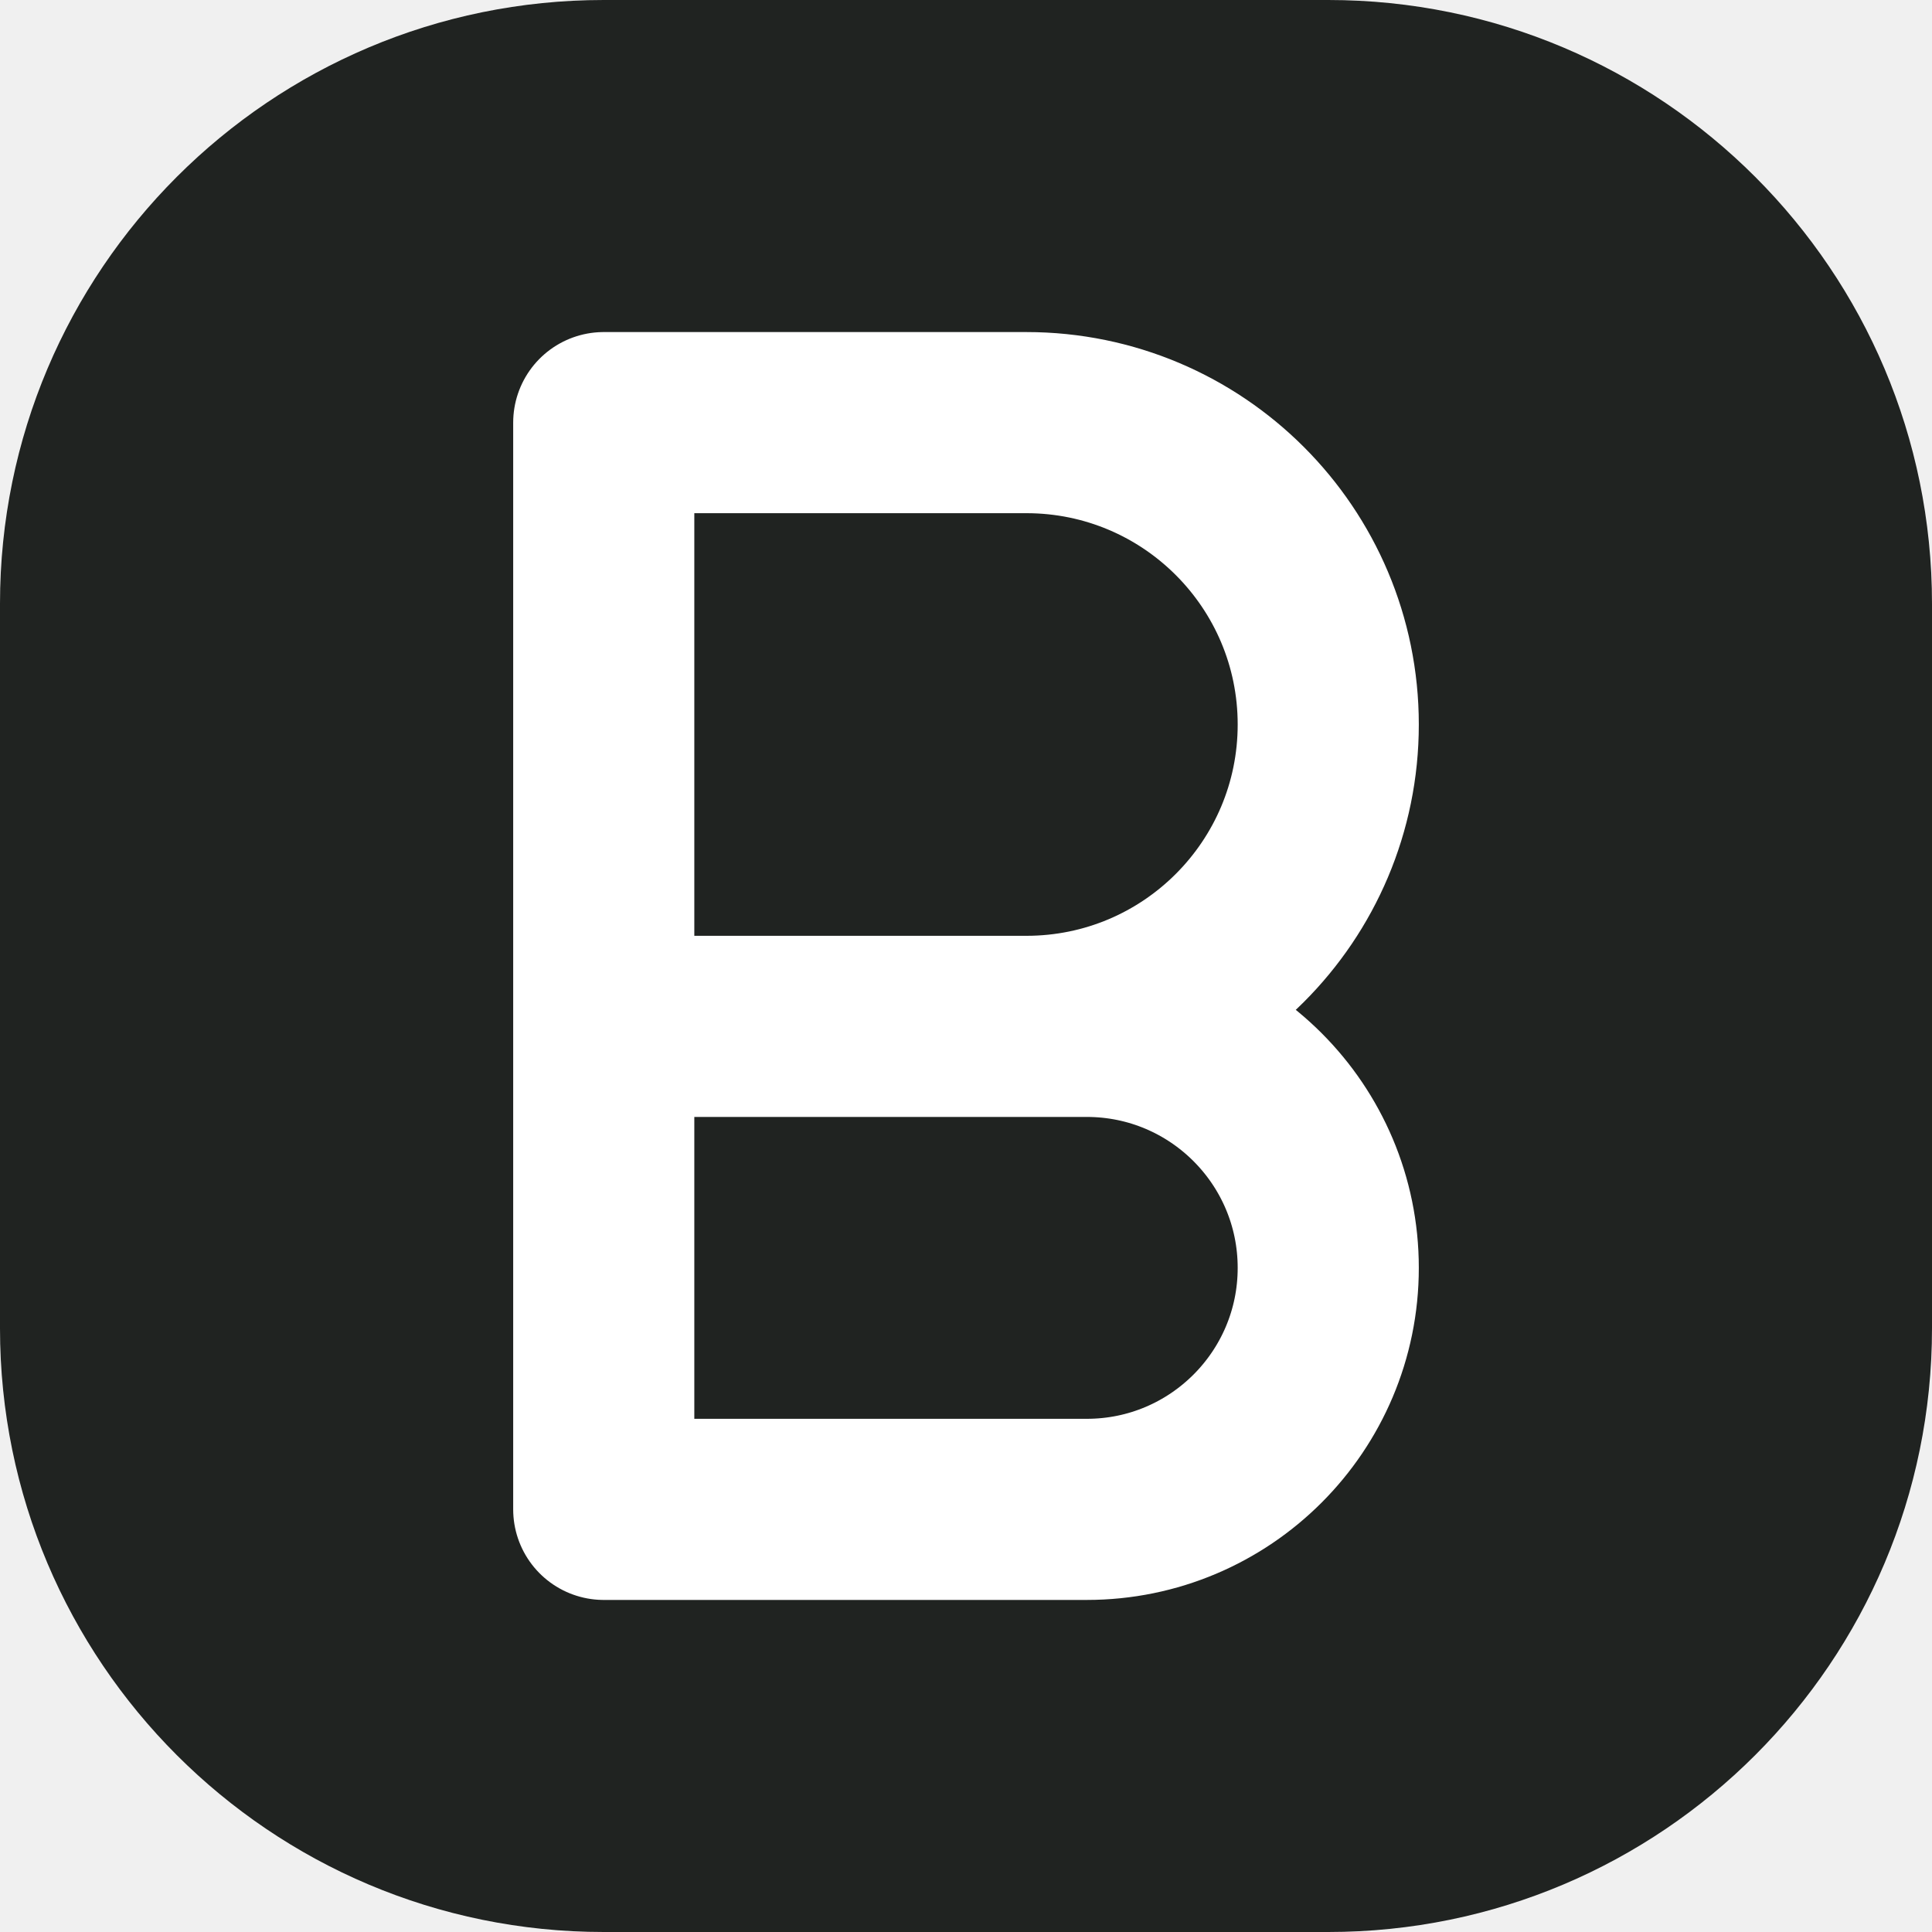
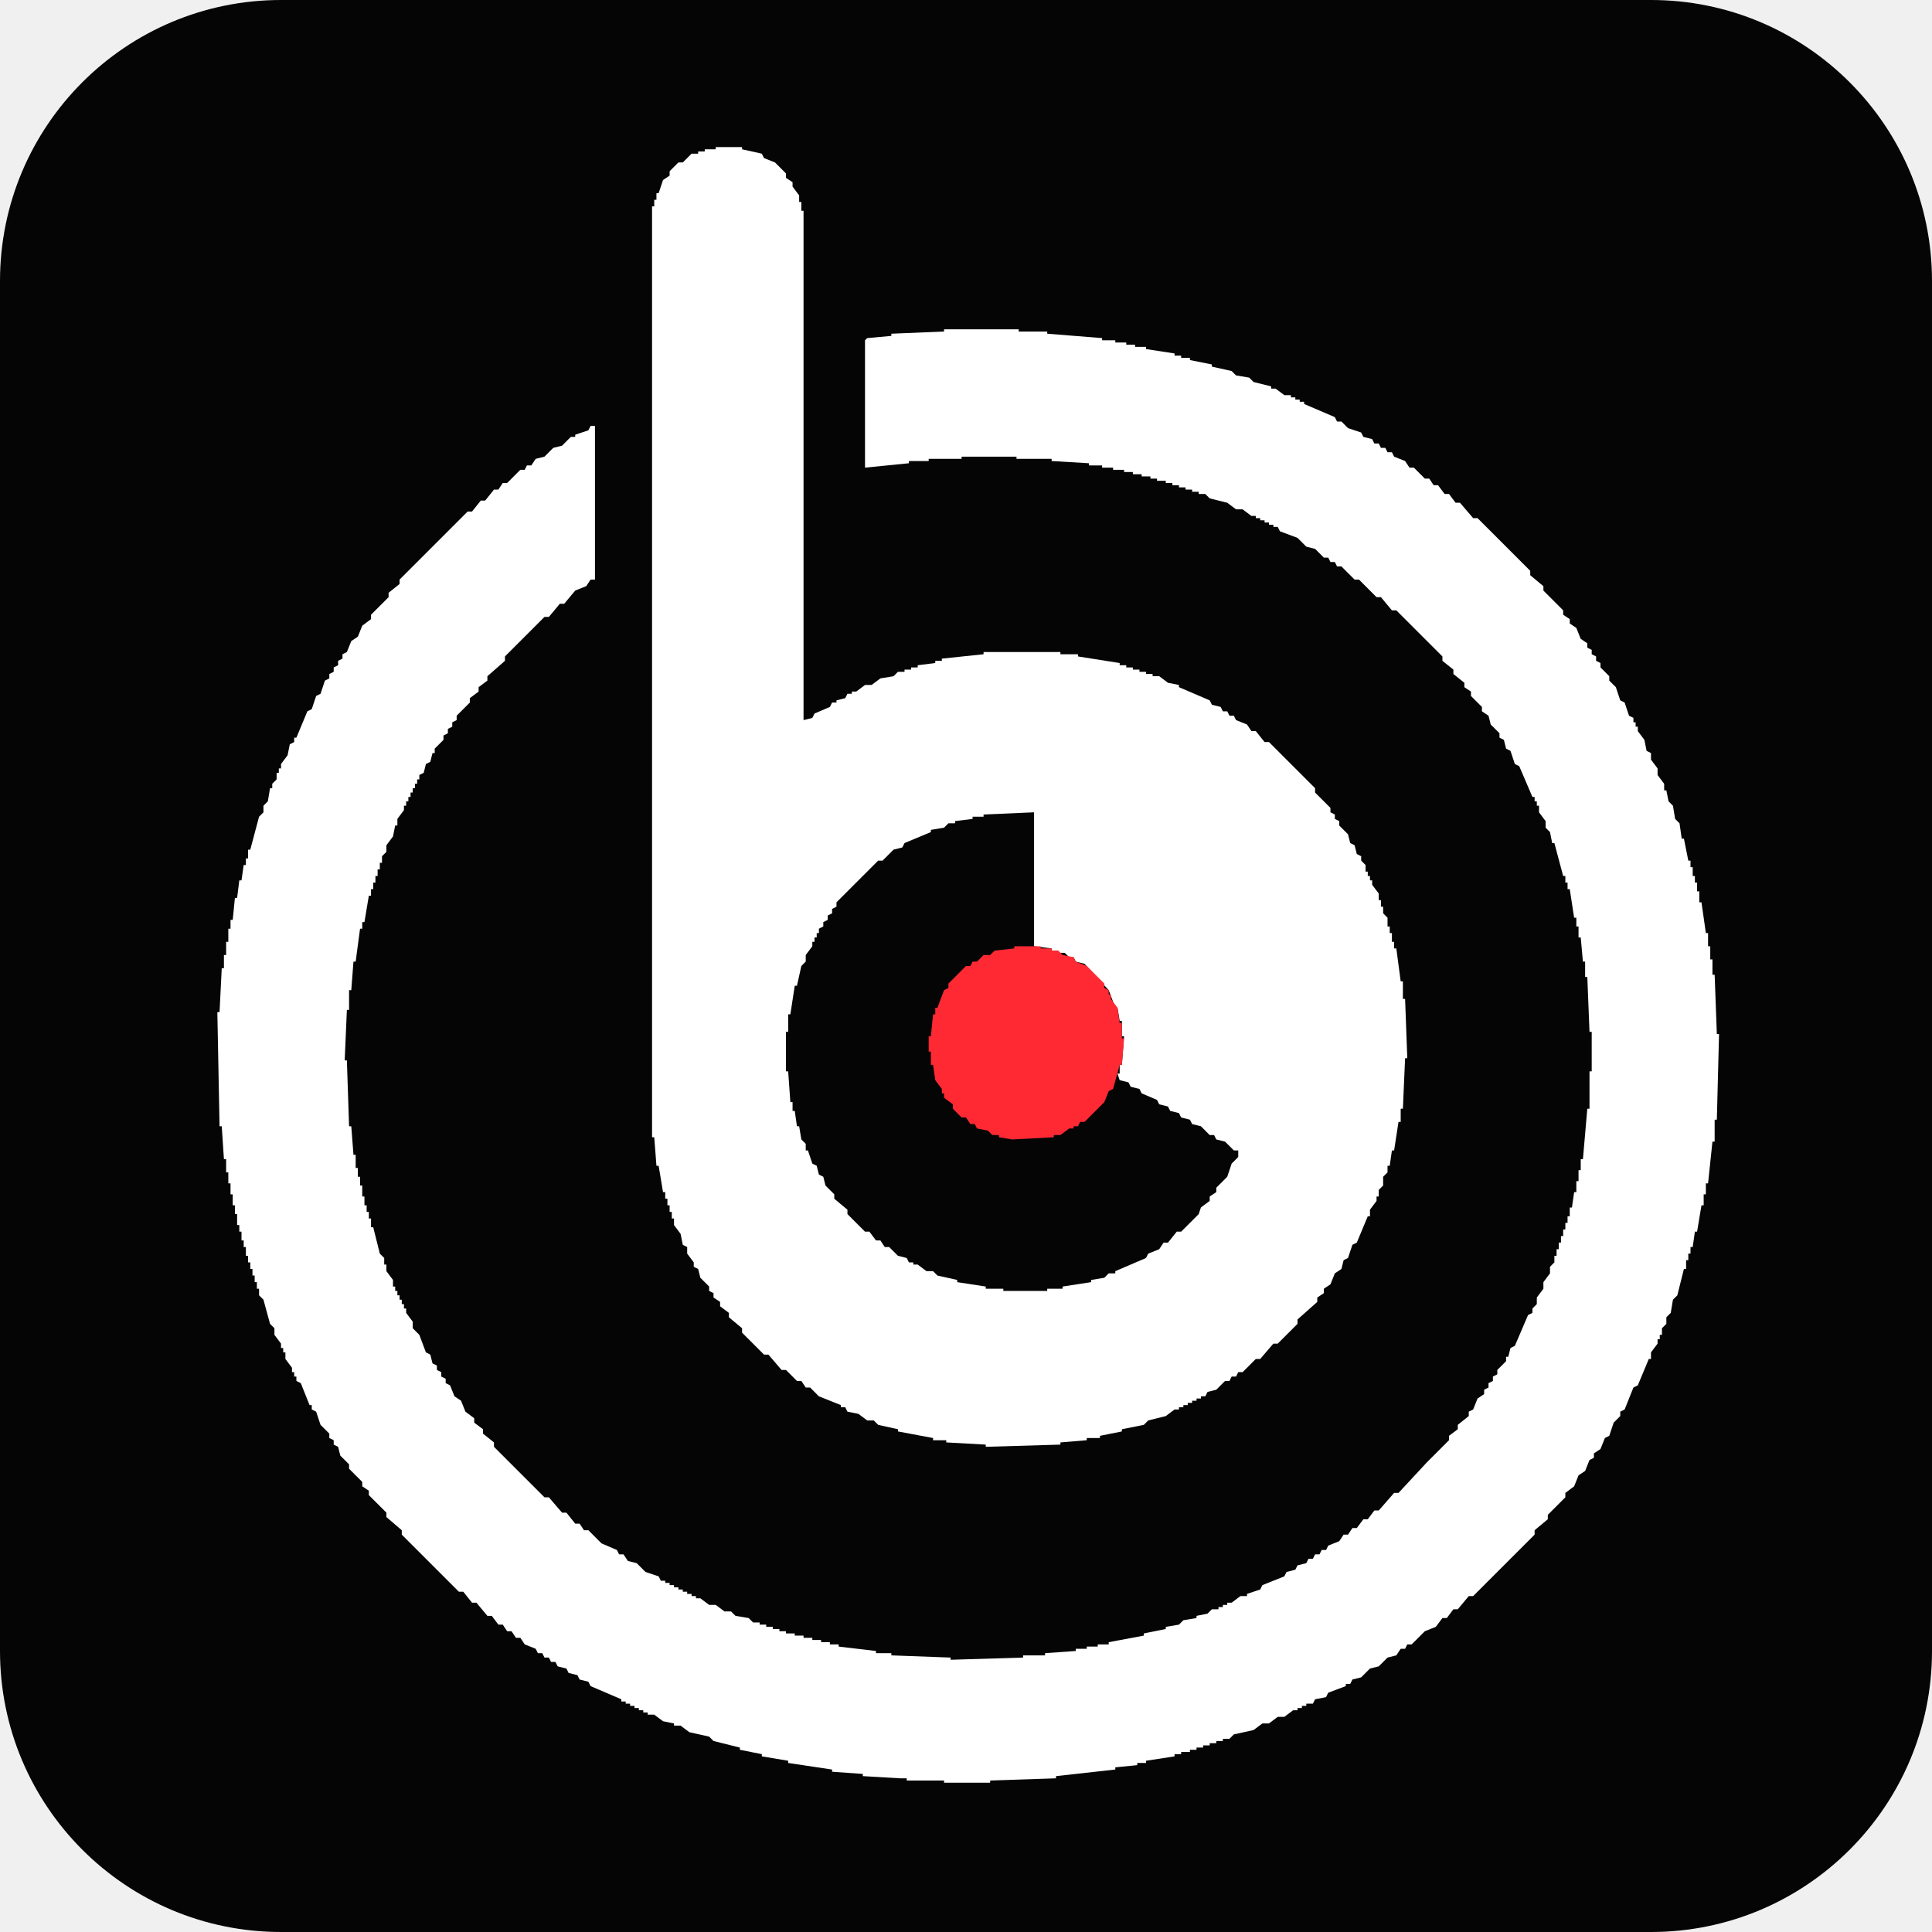
- <svg xmlns="http://www.w3.org/2000/svg" viewBox="0 0 32 32">
-   <rect width="32" height="32" rx="10" fill="#202321" />
-   <path d="M10 7h7a5 5 0 0 1 0 10h-7V7Zm0 10h8a4 4 0 0 1 0 8h-8V17Z" fill="none" stroke="#fff" stroke-width="3" stroke-linejoin="round" />
+ <svg xmlns="http://www.w3.org/2000/svg" viewBox="182 158 880 880">
+   <rect x="182" y="158" width="880" height="880" rx="128" fill="#050505" />
+   <path fill="#fff" fill-rule="evenodd" d="M592,968L575,967L575,966L561,965L561,964L541,961L541,960L529,958L529,957L519,955L519,954L507,951L505,949L496,947L492,944L489,944L489,943L484,942L480,939L477,939L477,938L475,938L475,937L473,937L473,936L471,936L471,935L469,935L469,934L467,934L467,933L465,933L465,932L451,926L450,924L446,923L445,921L441,920L440,918L436,917L435,915L433,915L432,913L430,913L429,911L427,911L426,909L421,907L419,904L417,904L415,901L413,901L411,898L409,898L406,894L404,894L399,888L397,888L393,883L391,883L365,857L365,855L358,849L358,847L350,839L350,837L347,835L347,833L341,827L341,825L337,821L336,817L334,816L334,814L332,813L332,811L328,807L326,801L324,800L324,798L323,798L319,788L317,787L317,785L316,785L316,783L315,783L315,781L312,777L312,774L311,774L311,772L310,772L310,770L307,766L307,763L305,761L302,750L300,748L300,745L299,745L299,742L298,742L298,739L297,739L297,736L296,736L296,733L295,733L295,730L294,730L294,726L293,726L293,723L292,723L292,719L291,719L291,716L290,716L290,711L289,711L289,707L288,707L288,702L287,702L287,697L286,697L286,692L285,692L285,686L284,686L283,671L282,671L281,619L282,619L283,599L284,599L284,593L285,593L285,587L286,587L286,581L287,581L287,577L288,577L289,567L290,567L291,559L292,559L293,552L294,552L294,549L295,549L295,545L296,545L300,530L302,528L302,525L304,523L305,517L306,517L306,515L308,513L308,510L309,510L309,508L310,508L310,506L313,502L314,497L316,496L316,494L317,494L322,482L324,481L326,475L328,474L330,468L332,467L332,465L334,464L334,462L336,461L336,459L338,458L338,456L340,455L342,450L345,448L347,443L351,440L351,438L359,430L359,428L364,424L364,422L395,391L397,391L401,386L403,386L407,381L409,381L411,378L413,378L419,372L421,372L422,370L424,370L426,367L430,366L434,362L438,361L442,357L444,357L444,356L450,354L451,352L453,352L453,422L451,422L449,425L444,427L439,433L437,433L432,439L430,439L412,457L412,459L404,466L404,468L400,471L400,473L396,476L396,478L390,484L390,486L388,487L388,489L386,490L386,492L384,493L384,495L380,499L380,501L379,501L378,505L376,506L375,510L373,511L373,513L372,513L372,515L371,515L371,517L370,517L370,519L369,519L369,521L368,521L368,523L367,523L367,525L366,525L366,527L363,531L363,534L362,534L361,539L358,543L358,546L356,548L356,551L355,551L355,554L354,554L354,557L353,557L353,560L352,560L352,563L351,563L351,566L350,566L348,578L347,578L347,581L346,581L344,596L343,596L342,609L341,609L341,618L340,618L339,641L340,641L341,671L342,671L343,684L344,684L344,690L345,690L345,694L346,694L346,698L347,698L347,703L348,703L348,707L349,707L349,710L350,710L350,713L351,713L351,717L352,717L355,729L357,731L357,734L358,734L358,737L361,741L361,744L362,744L362,746L363,746L363,748L364,748L364,750L365,750L365,752L366,752L366,754L367,754L367,756L370,760L370,763L373,766L376,774L378,775L379,779L381,780L381,782L383,783L383,785L385,786L385,788L387,789L389,794L392,796L394,801L398,804L398,806L402,809L402,811L407,815L407,817L430,840L432,840L438,847L440,847L444,852L446,852L448,855L450,855L456,861L463,864L464,866L466,866L468,869L472,870L476,874L482,876L483,878L485,878L485,879L487,879L487,880L489,880L489,881L491,881L491,882L493,882L493,883L495,883L495,884L497,884L497,885L499,885L499,886L501,886L505,889L508,889L512,892L515,892L517,894L523,895L525,897L528,897L528,898L531,898L531,899L534,899L534,900L537,900L537,901L540,901L540,902L544,902L544,903L548,903L548,904L552,904L552,905L556,905L556,906L560,906L560,907L564,907L564,908L581,910L581,911L588,911L588,912L615,913L615,914L648,913L648,912L658,912L658,911L672,910L672,909L677,909L677,908L682,908L682,907L687,907L687,906L703,903L703,902L713,900L713,899L719,898L721,896L727,895L727,894L732,893L734,891L737,891L737,890L739,890L739,889L741,889L741,888L743,888L747,885L750,885L750,884L756,882L757,880L767,876L768,874L772,873L773,871L777,870L778,868L780,868L781,866L783,866L784,864L786,864L787,862L792,860L794,857L796,857L798,854L800,854L803,850L805,850L808,846L810,846L817,838L819,838L832,824L842,814L842,812L846,809L846,807L851,803L851,801L853,800L855,795L858,793L858,791L860,790L860,788L862,787L862,785L864,784L864,782L868,778L868,776L869,776L870,772L872,771L878,757L880,756L880,754L882,752L882,749L885,745L885,742L888,738L888,735L890,733L890,730L891,730L891,727L892,727L892,724L893,724L893,721L894,721L894,718L895,718L895,715L896,715L896,712L897,712L897,708L898,708L899,701L900,701L900,696L901,696L901,691L902,691L902,686L903,686L905,663L906,663L906,646L907,646L907,628L906,628L905,603L904,603L904,596L903,596L902,585L901,585L901,580L900,580L900,576L899,576L897,563L896,563L896,560L895,560L895,557L894,557L890,542L889,542L888,537L886,535L886,532L883,528L883,525L882,525L882,523L881,523L881,521L880,521L874,507L872,506L870,500L868,499L867,495L865,494L865,492L861,488L860,484L857,482L857,480L852,475L852,473L849,471L849,469L844,465L844,463L839,459L839,457L818,436L816,436L811,430L809,430L801,422L799,422L793,416L791,416L790,414L788,414L787,412L785,412L781,408L777,407L773,403L765,400L764,398L762,398L762,397L760,397L760,396L758,396L758,395L756,395L756,394L754,394L754,393L752,393L748,390L745,390L741,387L733,385L731,383L728,383L728,382L725,382L725,381L722,381L722,380L719,380L719,379L716,379L716,378L713,378L713,377L709,377L709,376L706,376L706,375L702,375L702,374L698,374L698,373L694,373L694,372L689,372L689,371L684,371L684,370L678,370L678,369L661,368L661,367L645,367L645,366L620,366L620,367L605,367L605,368L596,368L596,369L576,371L576,313L577,312L588,311L588,310L612,309L612,308L646,308L646,309L659,309L659,310L684,312L684,313L690,313L690,314L695,314L695,315L699,315L699,316L704,316L704,317L717,319L717,320L720,320L720,321L724,321L724,322L734,324L734,325L743,327L745,329L751,330L753,332L761,334L761,335L763,335L767,338L770,338L770,339L772,339L772,340L774,340L774,341L776,341L776,342L790,348L791,350L793,350L796,353L802,355L803,357L807,358L808,360L810,360L811,362L813,362L814,364L816,364L817,366L822,368L824,371L826,371L831,376L833,376L835,379L837,379L840,383L842,383L845,387L847,387L853,394L855,394L879,418L879,420L885,425L885,427L894,436L894,438L897,440L897,442L900,444L902,449L905,451L905,453L907,454L907,456L909,457L909,459L911,460L911,462L915,466L915,468L918,471L920,477L922,478L924,484L926,485L926,487L927,487L927,489L928,489L928,491L931,495L932,500L934,501L934,504L937,508L937,511L940,515L940,518L941,518L942,523L944,525L945,531L947,533L948,540L949,540L951,550L952,550L952,553L953,553L953,557L954,557L954,560L955,560L955,564L956,564L956,569L957,569L959,583L960,583L960,589L961,589L961,595L962,595L962,602L963,602L964,629L965,629L964,668L963,668L963,678L962,678L960,697L959,697L959,702L958,702L958,707L957,707L955,719L954,719L953,726L952,726L952,729L951,729L951,732L950,732L950,736L949,736L946,748L944,750L943,756L941,758L941,761L939,763L939,766L938,766L938,768L937,768L937,770L934,774L934,777L933,777L928,789L926,790L922,800L920,801L920,803L917,806L915,812L913,813L911,818L908,820L908,822L906,823L904,828L901,830L899,835L895,838L895,840L887,848L887,850L881,855L881,857L853,885L851,885L846,891L844,891L841,895L839,895L836,899L831,901L825,907L823,907L822,909L820,909L818,912L814,913L810,917L806,918L802,922L798,923L797,925L795,925L795,926L787,929L786,931L781,932L780,934L777,934L777,935L775,935L775,936L773,936L773,937L771,937L767,940L764,940L760,943L757,943L753,946L744,948L742,950L739,950L739,951L736,951L736,952L733,952L733,953L730,953L730,954L727,954L727,955L724,955L724,956L720,956L720,957L717,957L717,958L704,960L704,961L700,961L700,962L690,963L690,964L663,967L663,968L633,969L633,970L612,970L612,969L595,969L595,968L592,968Z M565,567L563,569L563,571L561,572L561,574L559,575L559,577L557,578L557,580L555,581L555,583L554,583L554,585L553,585L553,587L552,587L552,589L549,593L549,596L547,598L545,607L544,607L542,620L541,620L541,628L540,628L540,646L541,646L542,660L543,660L543,664L544,664L545,671L546,671L547,677L549,679L549,682L550,682L552,688L554,689L555,693L557,694L558,698L562,702L562,704L568,709L568,711L576,719L578,719L581,723L583,723L585,726L587,726L591,730L595,731L596,733L598,733L598,734L600,734L604,737L607,737L609,739L618,741L618,742L631,744L631,745L639,745L639,746L659,746L659,745L666,745L666,744L679,742L679,741L685,740L687,738L690,738L690,737L704,731L705,729L710,727L712,724L714,724L718,719L720,719L728,711L729,708L733,705L733,703L736,701L736,699L741,694L743,688L746,685L746,682L744,682L740,678L736,677L735,675L733,675L729,671L725,670L724,668L720,667L719,665L715,664L714,662L710,661L709,659L702,656L701,654L697,653L696,651L692,650L691,647L692,647L692,643L693,643L694,630L693,630L693,623L692,623L691,617L690,617L687,609L676,597L672,596L671,594L669,594L667,592L664,592L664,591L661,591L661,590L653,589L653,528L630,529L630,530L625,530L625,531L617,532L617,533L614,533L612,535L606,536L606,537L594,542L593,544L589,545L584,550L582,550L565,567Z M479,645L479,252L480,252L480,249L481,249L481,246L482,246L484,240L487,238L487,236L491,232L493,232L497,228L500,228L500,227L503,227L503,226L508,226L508,225L520,225L520,226L529,228L530,230L535,232L540,237L540,239L543,241L543,243L546,247L546,250L547,250L547,254L548,254L548,486L552,485L553,483L560,480L561,478L563,478L563,477L567,476L568,474L570,474L570,473L572,473L576,470L579,470L583,467L589,466L591,464L594,464L594,463L597,463L597,462L600,462L600,461L608,460L608,459L611,459L611,458L630,456L630,455L665,455L665,456L673,456L673,457L692,460L692,461L695,461L695,462L698,462L698,463L701,463L701,464L704,464L704,465L707,465L707,466L710,466L714,469L719,470L719,471L733,477L734,479L738,480L739,482L741,482L742,484L744,484L745,486L750,488L752,491L754,491L758,496L760,496L781,517L781,519L788,526L788,528L790,529L790,531L792,532L792,534L796,538L797,542L799,543L800,547L802,548L802,550L804,552L804,555L805,555L805,557L806,557L806,559L807,559L807,561L810,565L810,568L811,568L811,571L812,571L812,574L814,576L814,580L815,580L815,583L816,583L816,587L817,587L817,590L818,590L820,605L821,605L821,613L822,613L823,640L822,640L821,663L820,663L820,669L819,669L817,682L816,682L815,689L814,689L814,692L812,694L812,698L810,700L810,703L809,703L809,705L806,709L806,712L805,712L800,724L798,725L796,731L794,732L793,736L790,738L788,743L785,745L785,747L782,749L782,751L773,759L773,761L764,770L762,770L756,777L754,777L748,783L746,783L745,785L743,785L742,787L740,787L736,791L732,792L731,794L729,794L729,795L727,795L727,796L725,796L725,797L723,797L723,798L721,798L721,799L719,799L719,800L717,800L713,803L705,805L703,807L693,809L693,810L683,812L683,813L677,813L677,814L665,815L665,816L631,817L631,816L613,815L613,814L607,814L607,813L591,810L591,809L582,807L580,805L577,805L573,802L568,801L567,799L565,799L565,798L555,794L551,790L549,790L547,787L545,787L540,782L538,782L532,775L530,775L520,765L520,763L514,758L514,756L510,753L510,751L507,749L507,747L505,746L505,744L501,740L500,736L498,735L498,733L495,729L495,726L493,725L492,720L489,716L489,713L488,713L488,710L487,710L487,707L486,707L486,704L485,704L485,701L484,701L482,689L481,689L480,676L479,676L479,645Z" />
+   <path fill="#ff2933" fill-rule="evenodd" d="M643,677L637,676L637,675L634,675L632,673L627,672L626,670L624,670L622,667L620,667L616,663L616,661L612,658L612,656L611,656L611,654L608,650L607,643L606,643L606,637L605,637L605,630L606,630L607,620L608,620L608,617L609,617L612,609L614,608L614,606L622,598L624,598L625,596L627,596L630,593L633,593L635,591L644,590L644,589L656,589L656,590L661,590L661,591L664,591L666,593L671,594L672,596L677,598L685,606L685,608L687,609L687,611L688,611L688,613L691,617L692,624L693,624L693,631L694,631L693,643L692,643L689,654L687,655L685,660L676,669L674,669L673,671L671,671L671,672L669,672L665,675L662,675L662,676L643,677Z" />
</svg>
